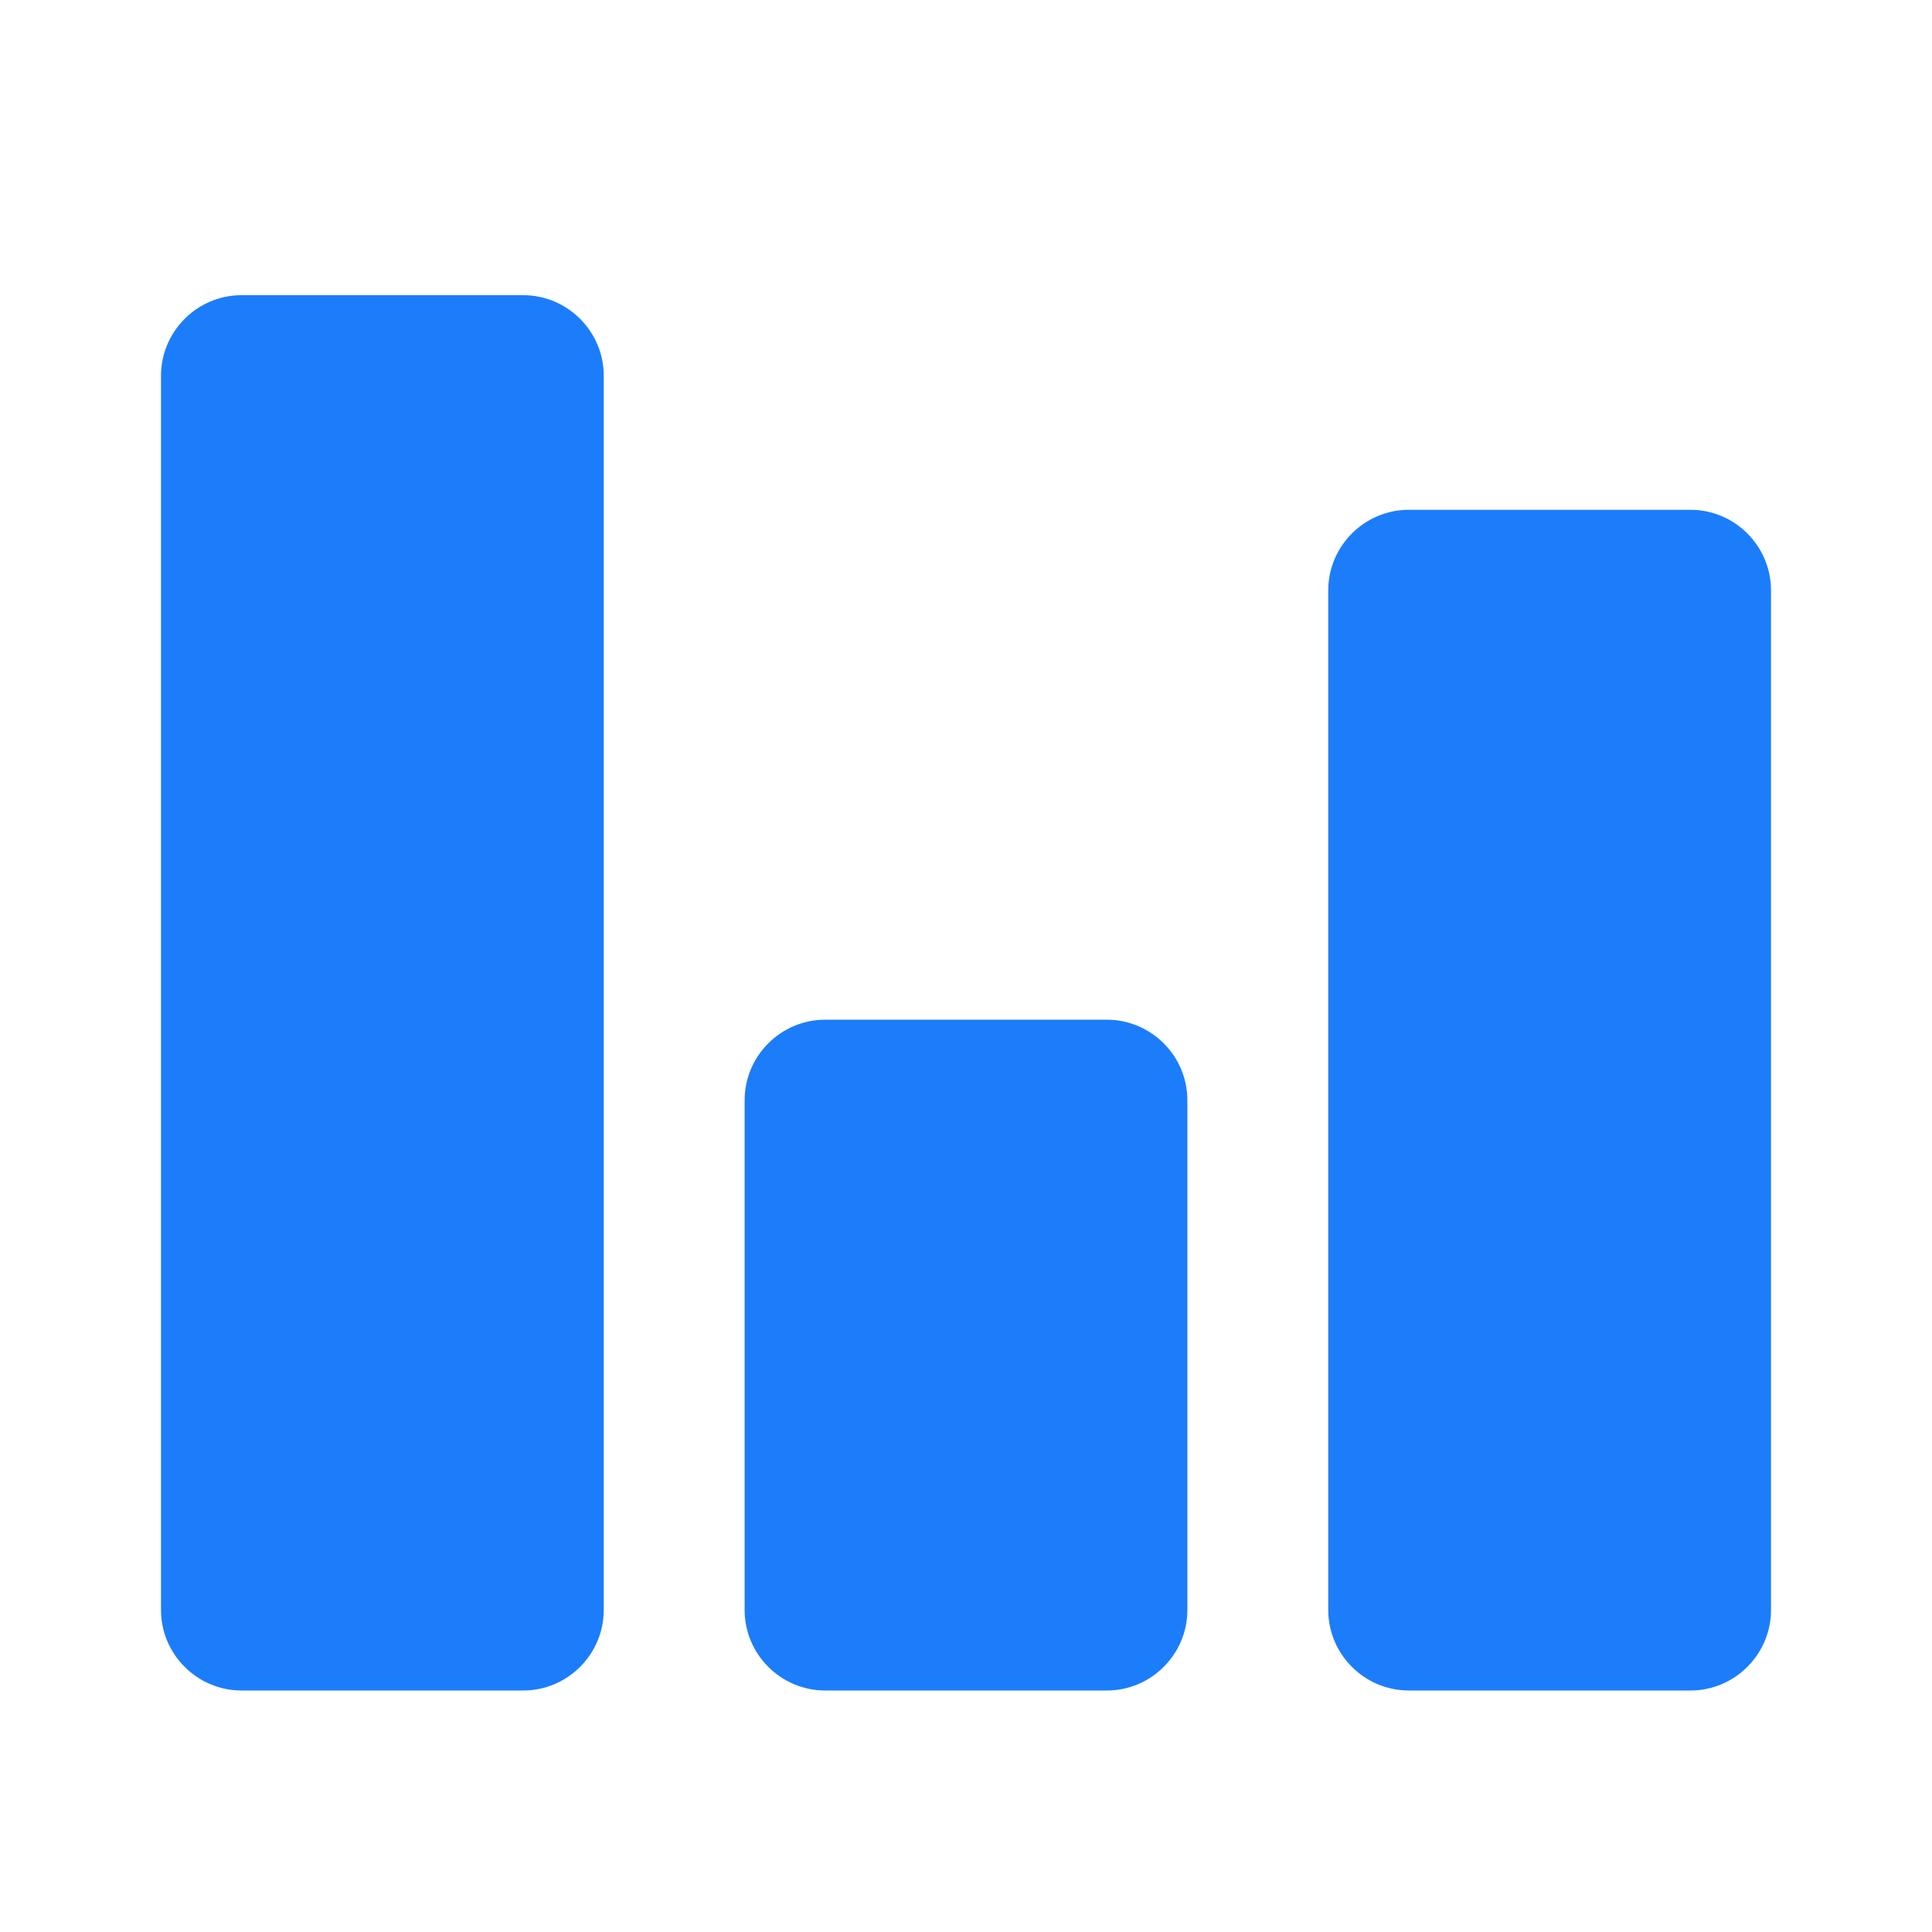
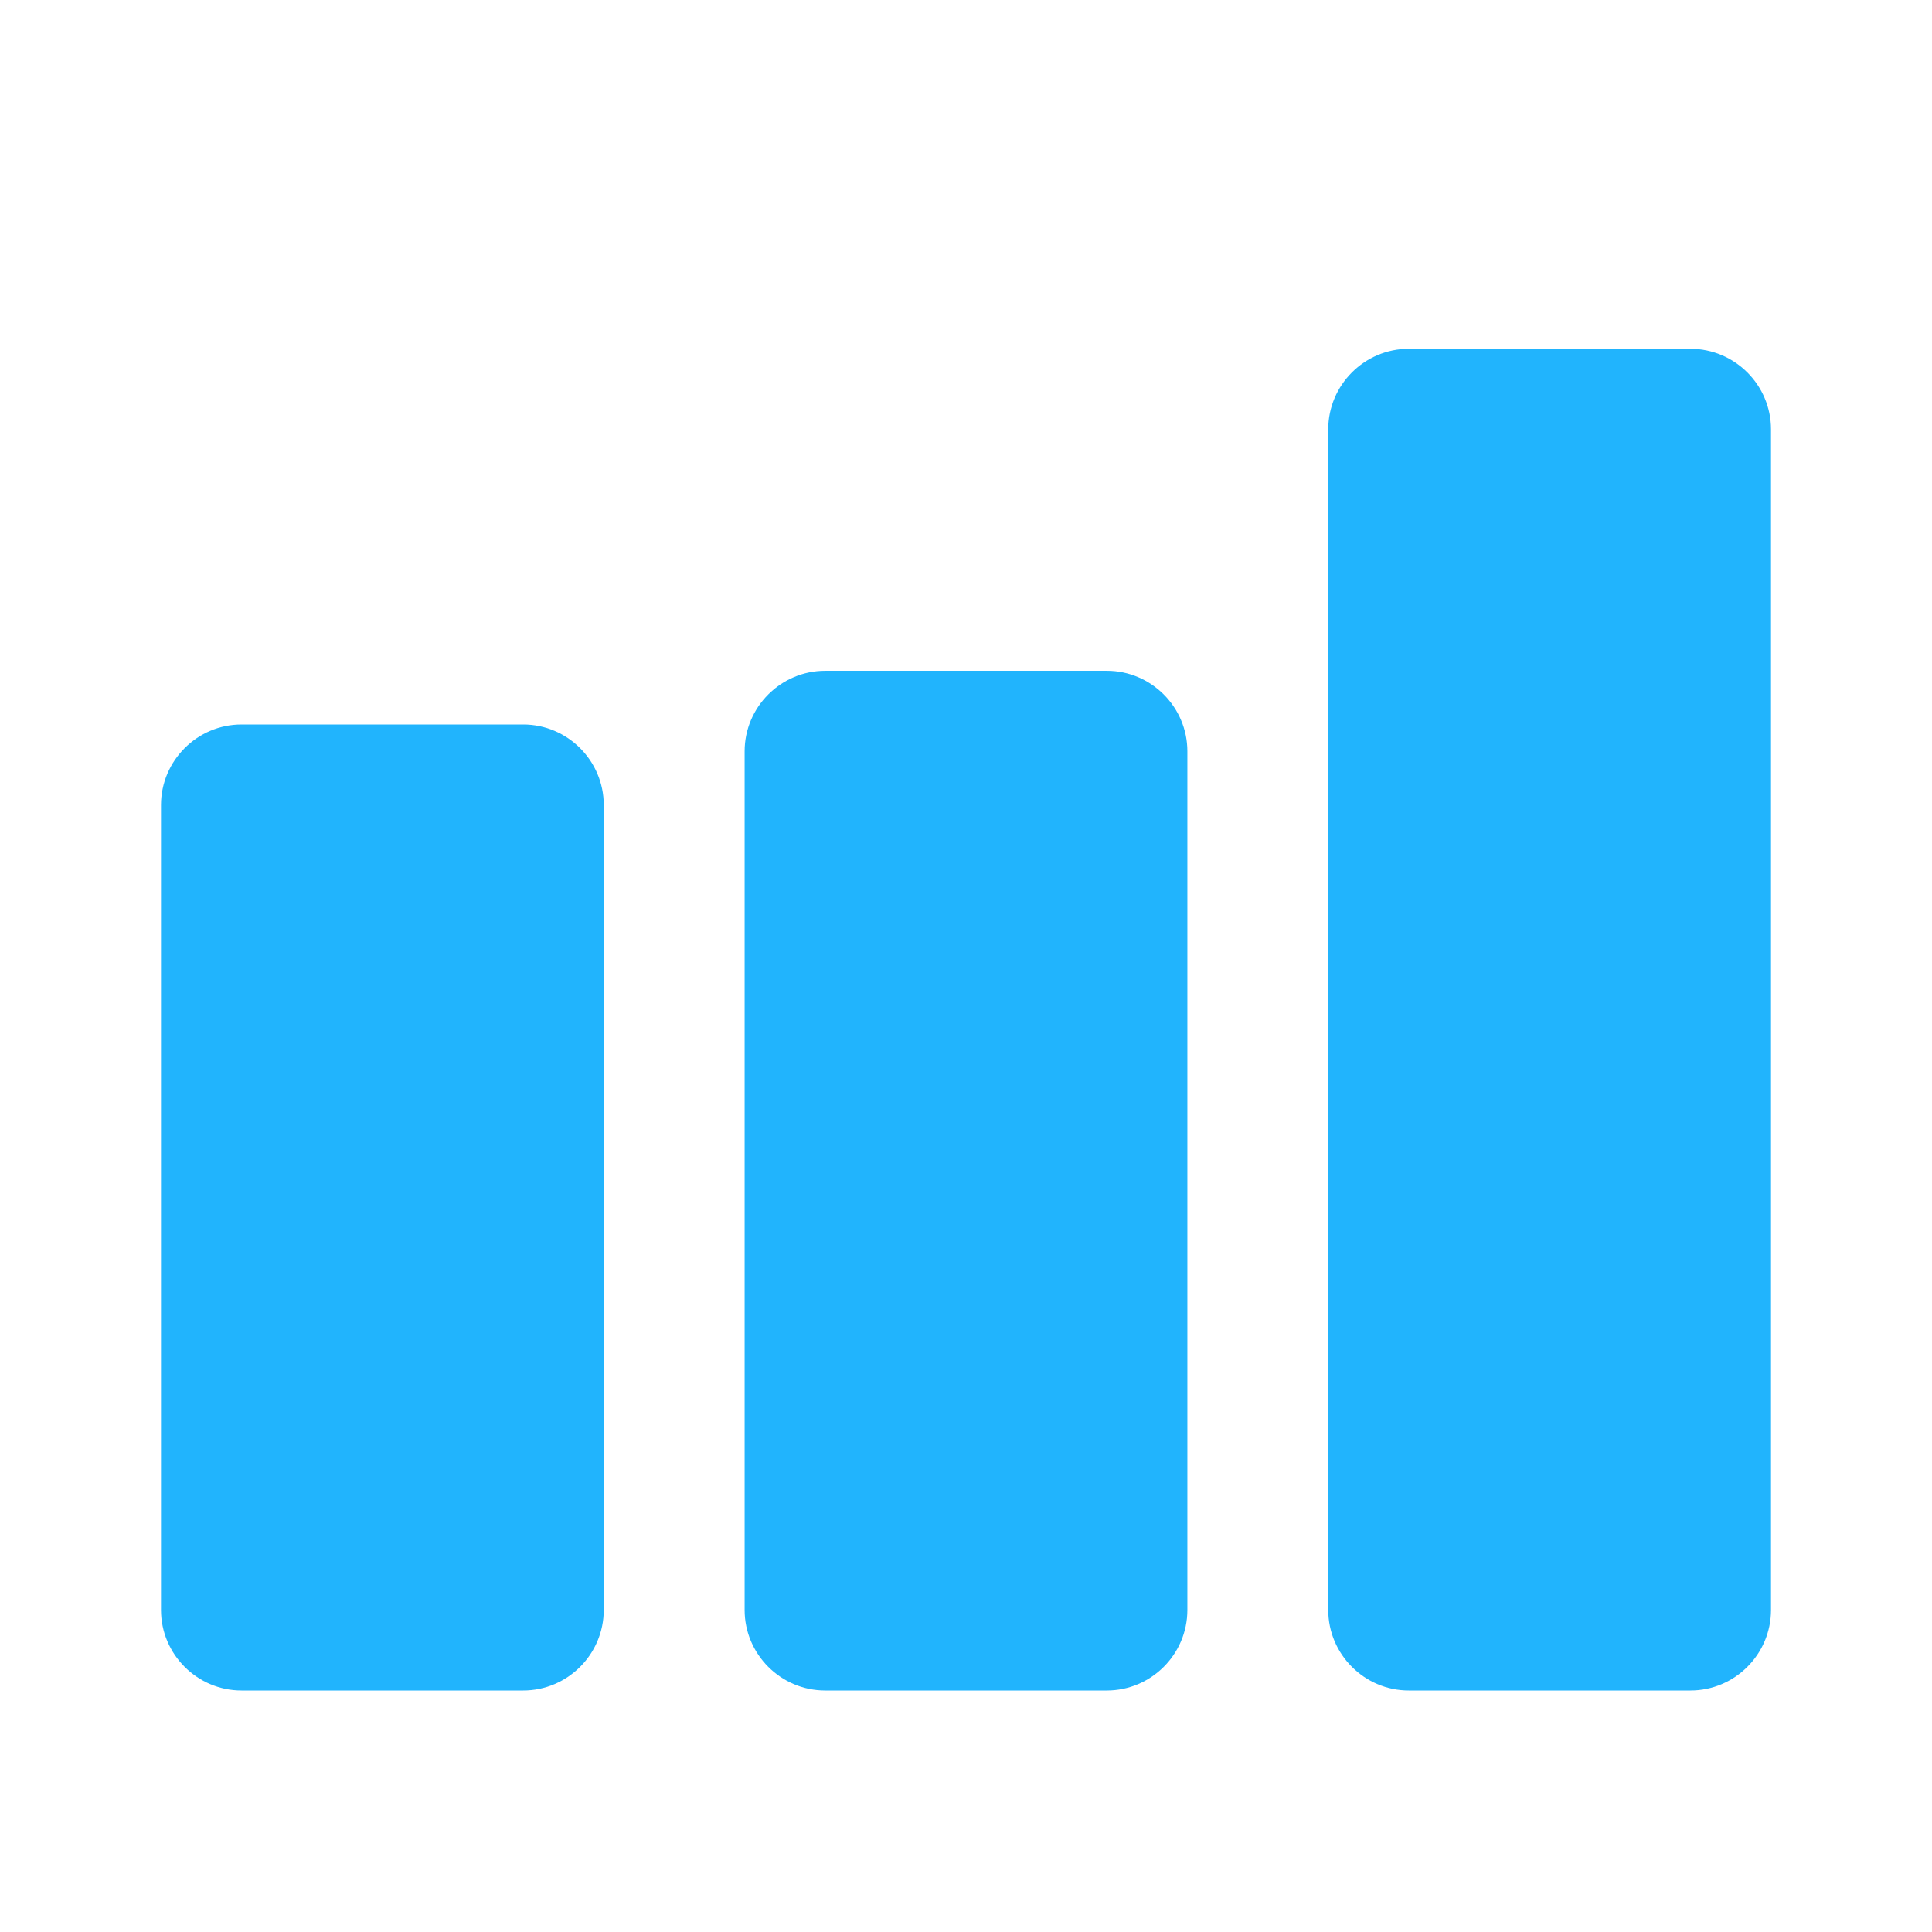
<svg xmlns="http://www.w3.org/2000/svg" viewBox="0 0 24 24" id="vector" width="24px" height="24px">
  <g id="group">
-     <path id="path" d="M 6.5 21 L 3 21 C 2.45 21 2 20.55 2 20 L 2 4.667 C 2 4.117 2.45 3.667 3 3.667 L 6.5 3.667 C 7.05 3.667 7.5 4.117 7.5 4.667 L 7.5 20 C 7.5 20.55 7.05 21 6.5 21 Z M 13.75 12.667 L 10.25 12.667 C 9.7 12.667 9.25 13.117 9.25 13.667 L 9.25 20 C 9.25 20.55 9.7 21 10.25 21 L 13.75 21 C 14.3 21 14.75 20.55 14.75 20 L 14.75 13.667 C 14.75 13.117 14.3 12.667 13.75 12.667 Z M 21 6.333 L 17.5 6.333 C 16.95 6.333 16.5 6.783 16.5 7.333 L 16.5 20 C 16.5 20.55 16.95 21 17.5 21 L 21 21 C 21.55 21 22 20.55 22 20 L 22 7.333 C 22 6.783 21.55 6.333 21 6.333 Z" fill="#1c7dfb" stroke-width="1" />
+     <path id="path" d="M 6.5 21 L 3 21 C 2.45 21 2 20.55 2 20 L 2 10 C 2 9.45 2.45 9 3 9 L 6.5 9 C 7.05 9 7.5 9.45 7.5 10 L 7.5 20 C 7.5 20.55 7.05 21 6.5 21 Z M 13.75 8.333 L 10.25 8.333 C 9.7 8.333 9.25 8.783 9.25 9.333 L 9.25 20 C 9.25 20.55 9.7 21 10.25 21 L 13.75 21 C 14.3 21 14.75 20.55 14.75 20 L 14.75 9.333 C 14.75 8.783 14.3 8.333 13.75 8.333 Z M 21 4.333 L 17.5 4.333 C 16.95 4.333 16.5 4.783 16.5 5.333 L 16.5 20 C 16.5 20.55 16.95 21 17.5 21 L 21 21 C 21.55 21 22 20.55 22 20 L 22 5.333 C 22 4.783 21.55 4.333 21 4.333 Z" fill="#21b4fd" stroke-width="1" />
  </g>
</svg>
